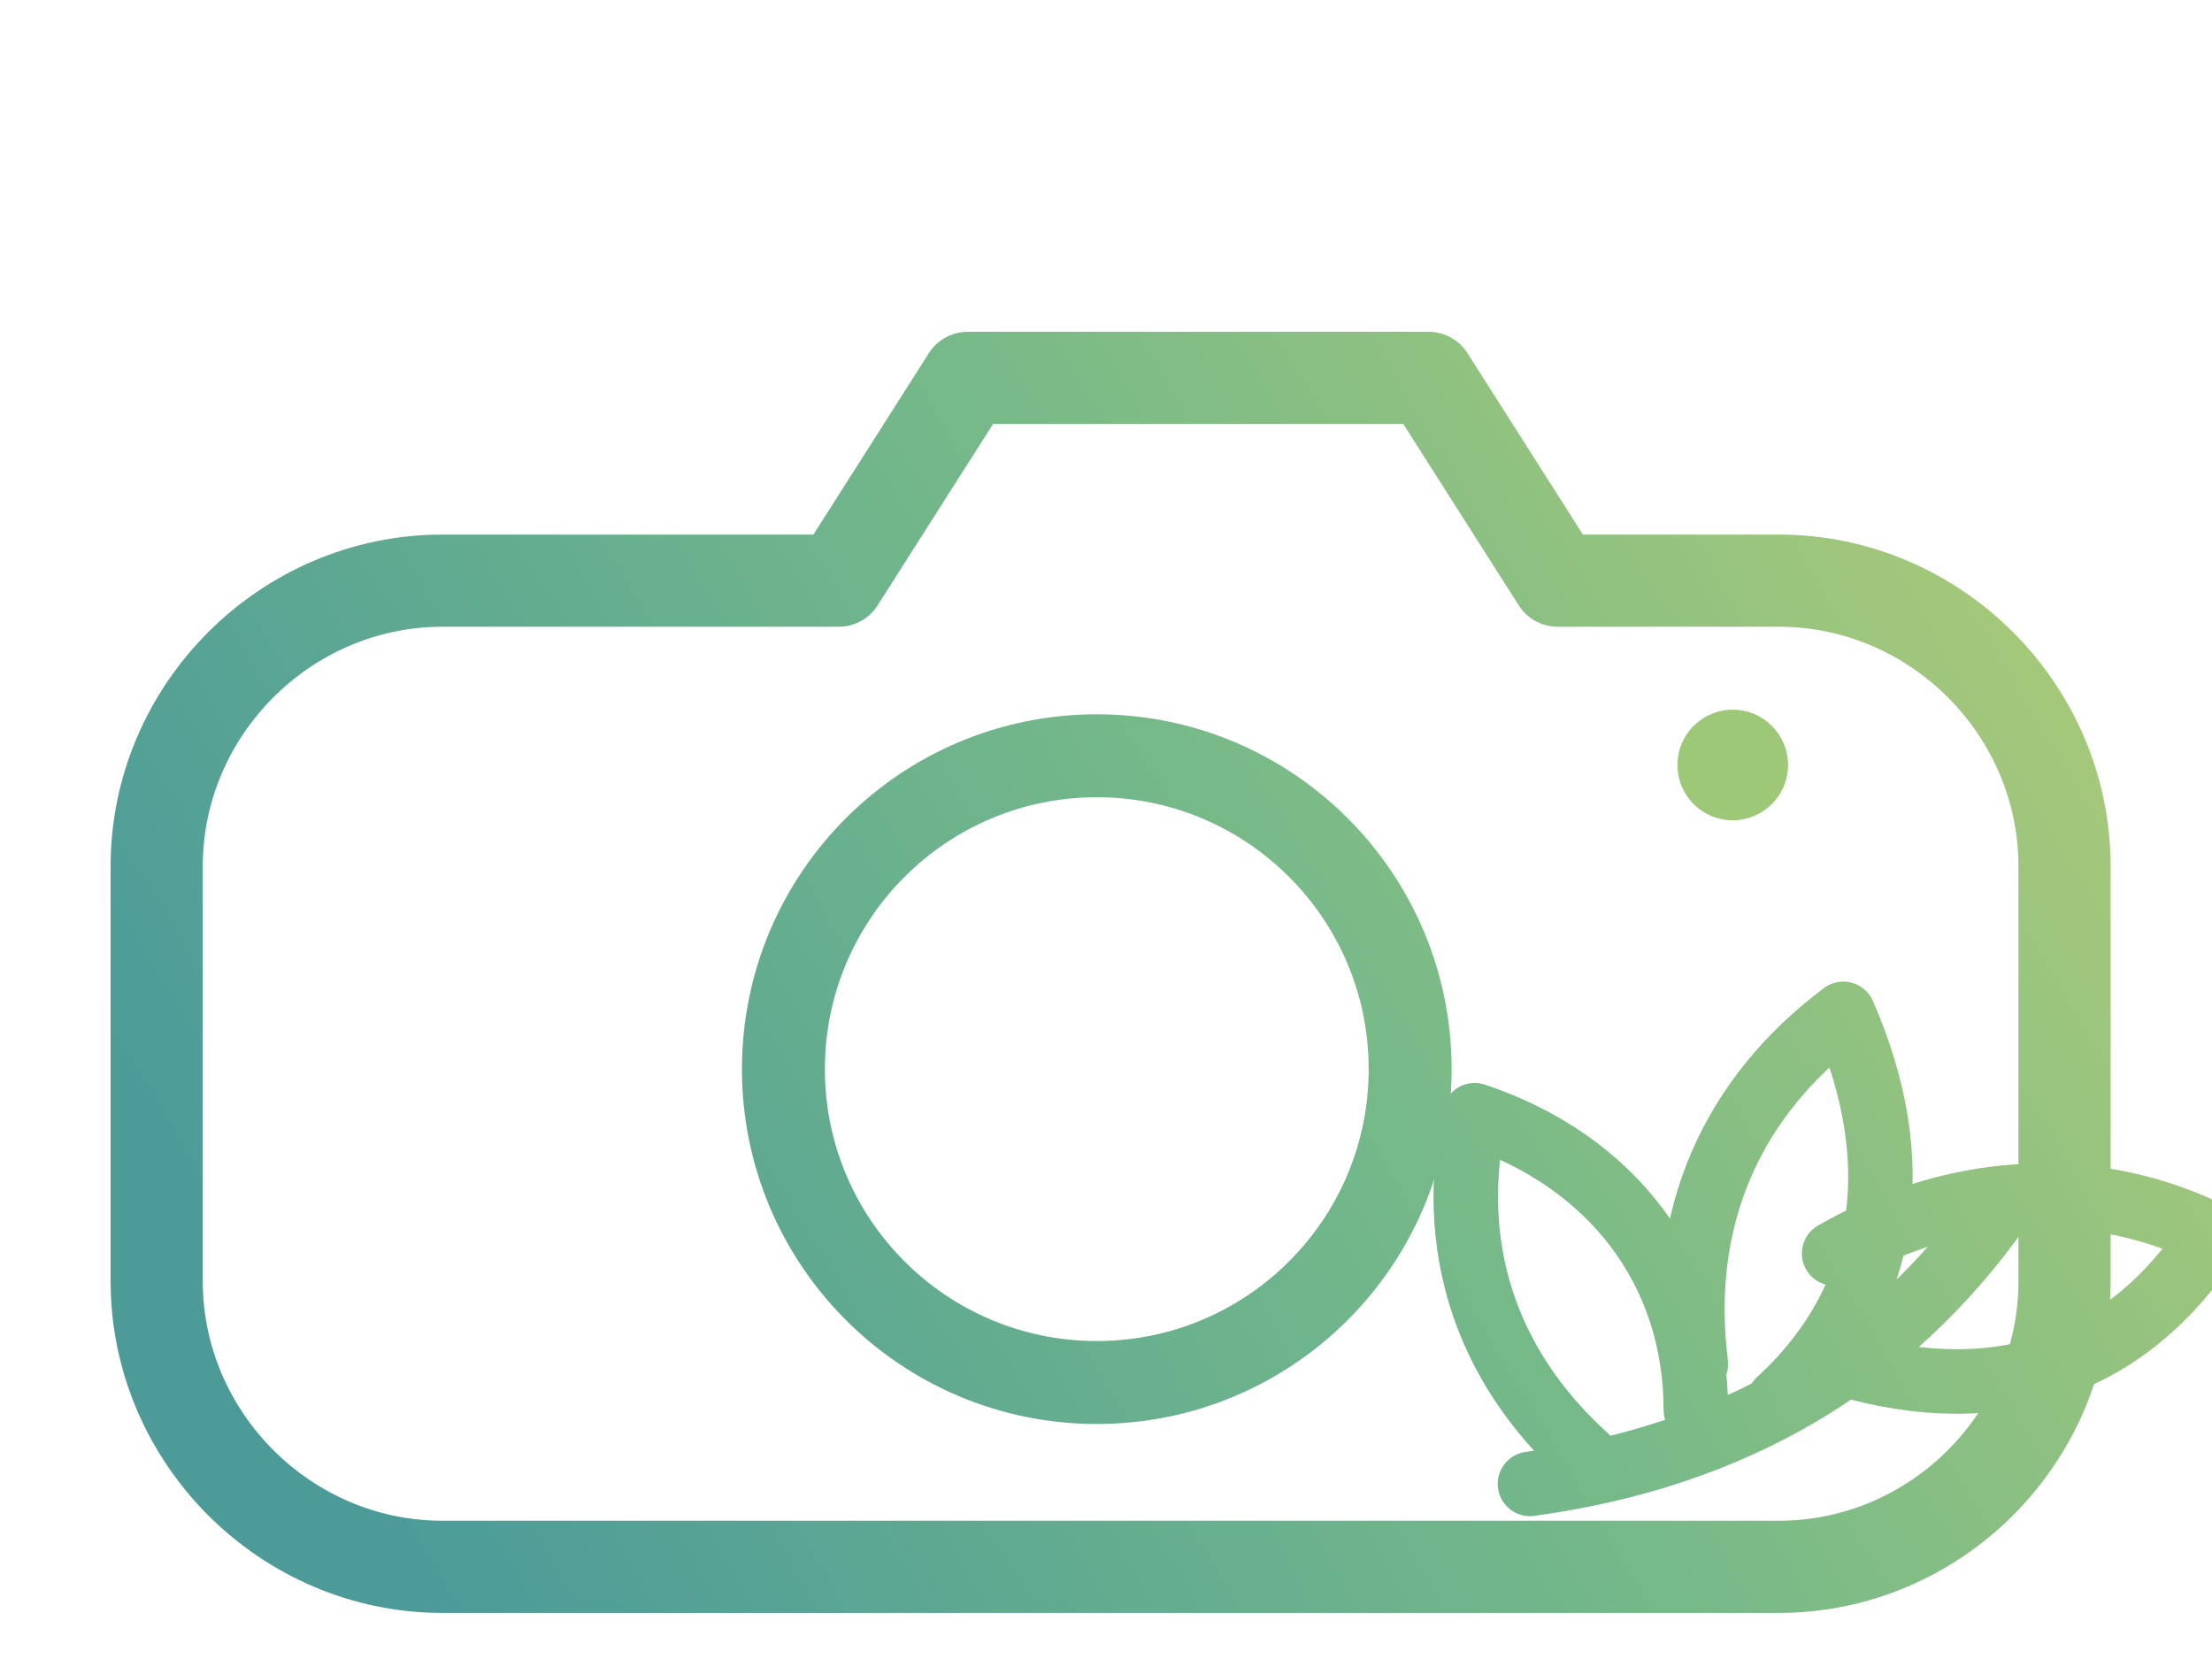
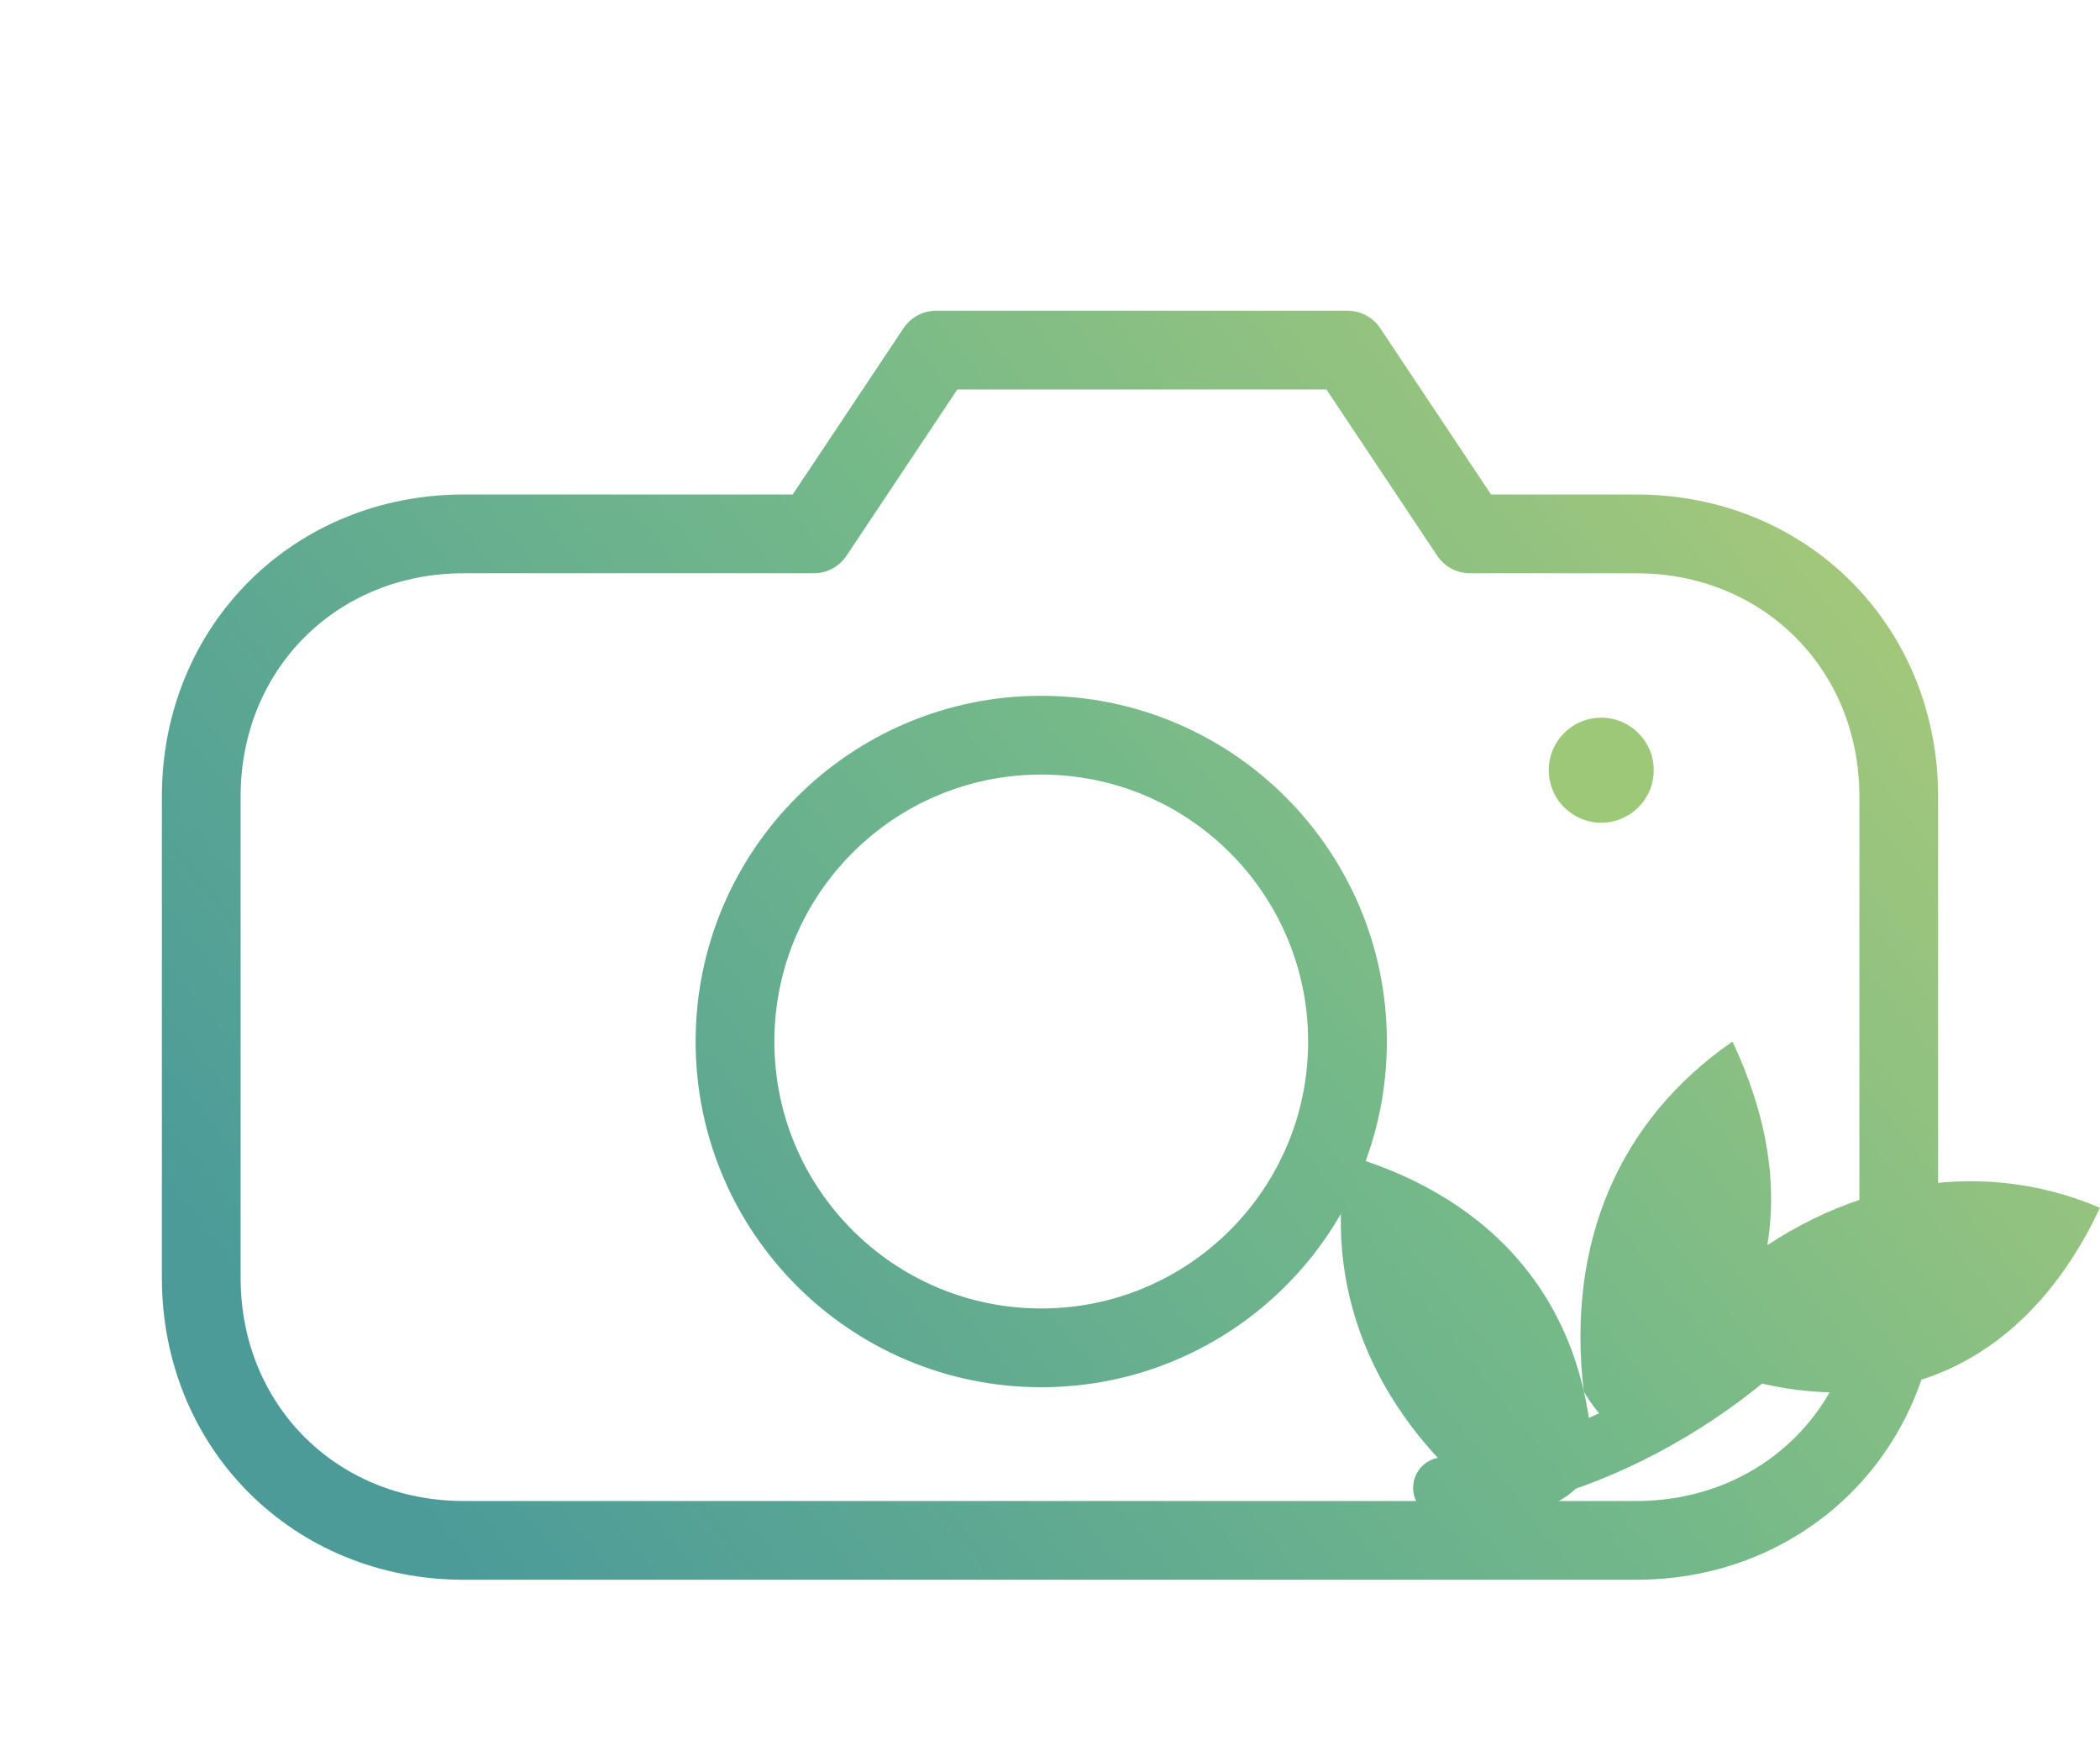
- <svg xmlns="http://www.w3.org/2000/svg" viewBox="0 0 240 180" role="img" aria-labelledby="title">
+ <svg xmlns="http://www.w3.org/2000/svg" viewBox="0 0 240 200" role="img" aria-labelledby="title">
  <defs>
-     <linearGradient id="brandGradient" x1="28" y1="142" x2="207" y2="35" gradientUnits="userSpaceOnUse">
+     <linearGradient id="pcg" x1="42" y1="166" x2="202" y2="38" gradientUnits="userSpaceOnUse">
      <stop offset="0" stop-color="#4C9B99" />
-       <stop offset=".55" stop-color="#75B989" />
+       <stop offset=".56" stop-color="#75B989" />
      <stop offset="1" stop-color="#A8C979" />
    </linearGradient>
  </defs>
-   <g fill="none" stroke="url(#brandGradient)" stroke-linecap="round" stroke-linejoin="round">
-     <path d="M48 63h43l14-22h50l14 22h24c17 0 31 14 31 31v45c0 17-14 31-31 31H48c-17 0-31-14-31-31V94c0-17 14-31 31-31Z" stroke-width="10" />
-     <circle cx="119" cy="116" r="34" stroke-width="9" />
-     <circle cx="188" cy="83" r="6" fill="#9CC878" stroke="none" />
-     <path d="M166 161c22-3 39-13 51-30" stroke-width="7" />
-     <path d="M184 148c-2-16 4-29 16-38 7 16 5 31-7 42" stroke-width="7" />
-     <path d="M199 136c14-8 29-8 41-2-9 14-23 19-40 14" stroke-width="7" />
-     <path d="M172 158c-11-10-15-23-12-37 15 5 24 17 24 32" stroke-width="7" />
+   <g fill="none" stroke="url(#pcg)" stroke-linecap="round" stroke-linejoin="round">
+     <path d="M53 61h40l14-21h47l14 21h19c17 0 30 13 30 30v55c0 17-13 30-30 30H53c-17 0-30-13-30-30V91c0-17 13-30 30-30Z" stroke-width="9" />
+     <circle cx="119" cy="119" r="35" stroke-width="9" />
+     <circle cx="183" cy="88" r="6" fill="#9CC878" stroke="none" />
+     <path d="M165 170c18-2 35-12 47-28" stroke-width="7" />
+   </g>
+   <g fill="url(#pcg)">
+     <path d="M181 159c-2-17 4-31 17-40 8 17 5 32-8 44-3 2-6 1-9-4Z" />
+     <path d="M197 146c13-11 29-14 43-8-8 17-22 24-39 20-4-1-6-7-4-12Z" />
+     <path d="M169 171c-12-10-18-24-15-39 17 5 27 17 28 34 0 5-8 9-13 5Z" />
  </g>
</svg>
